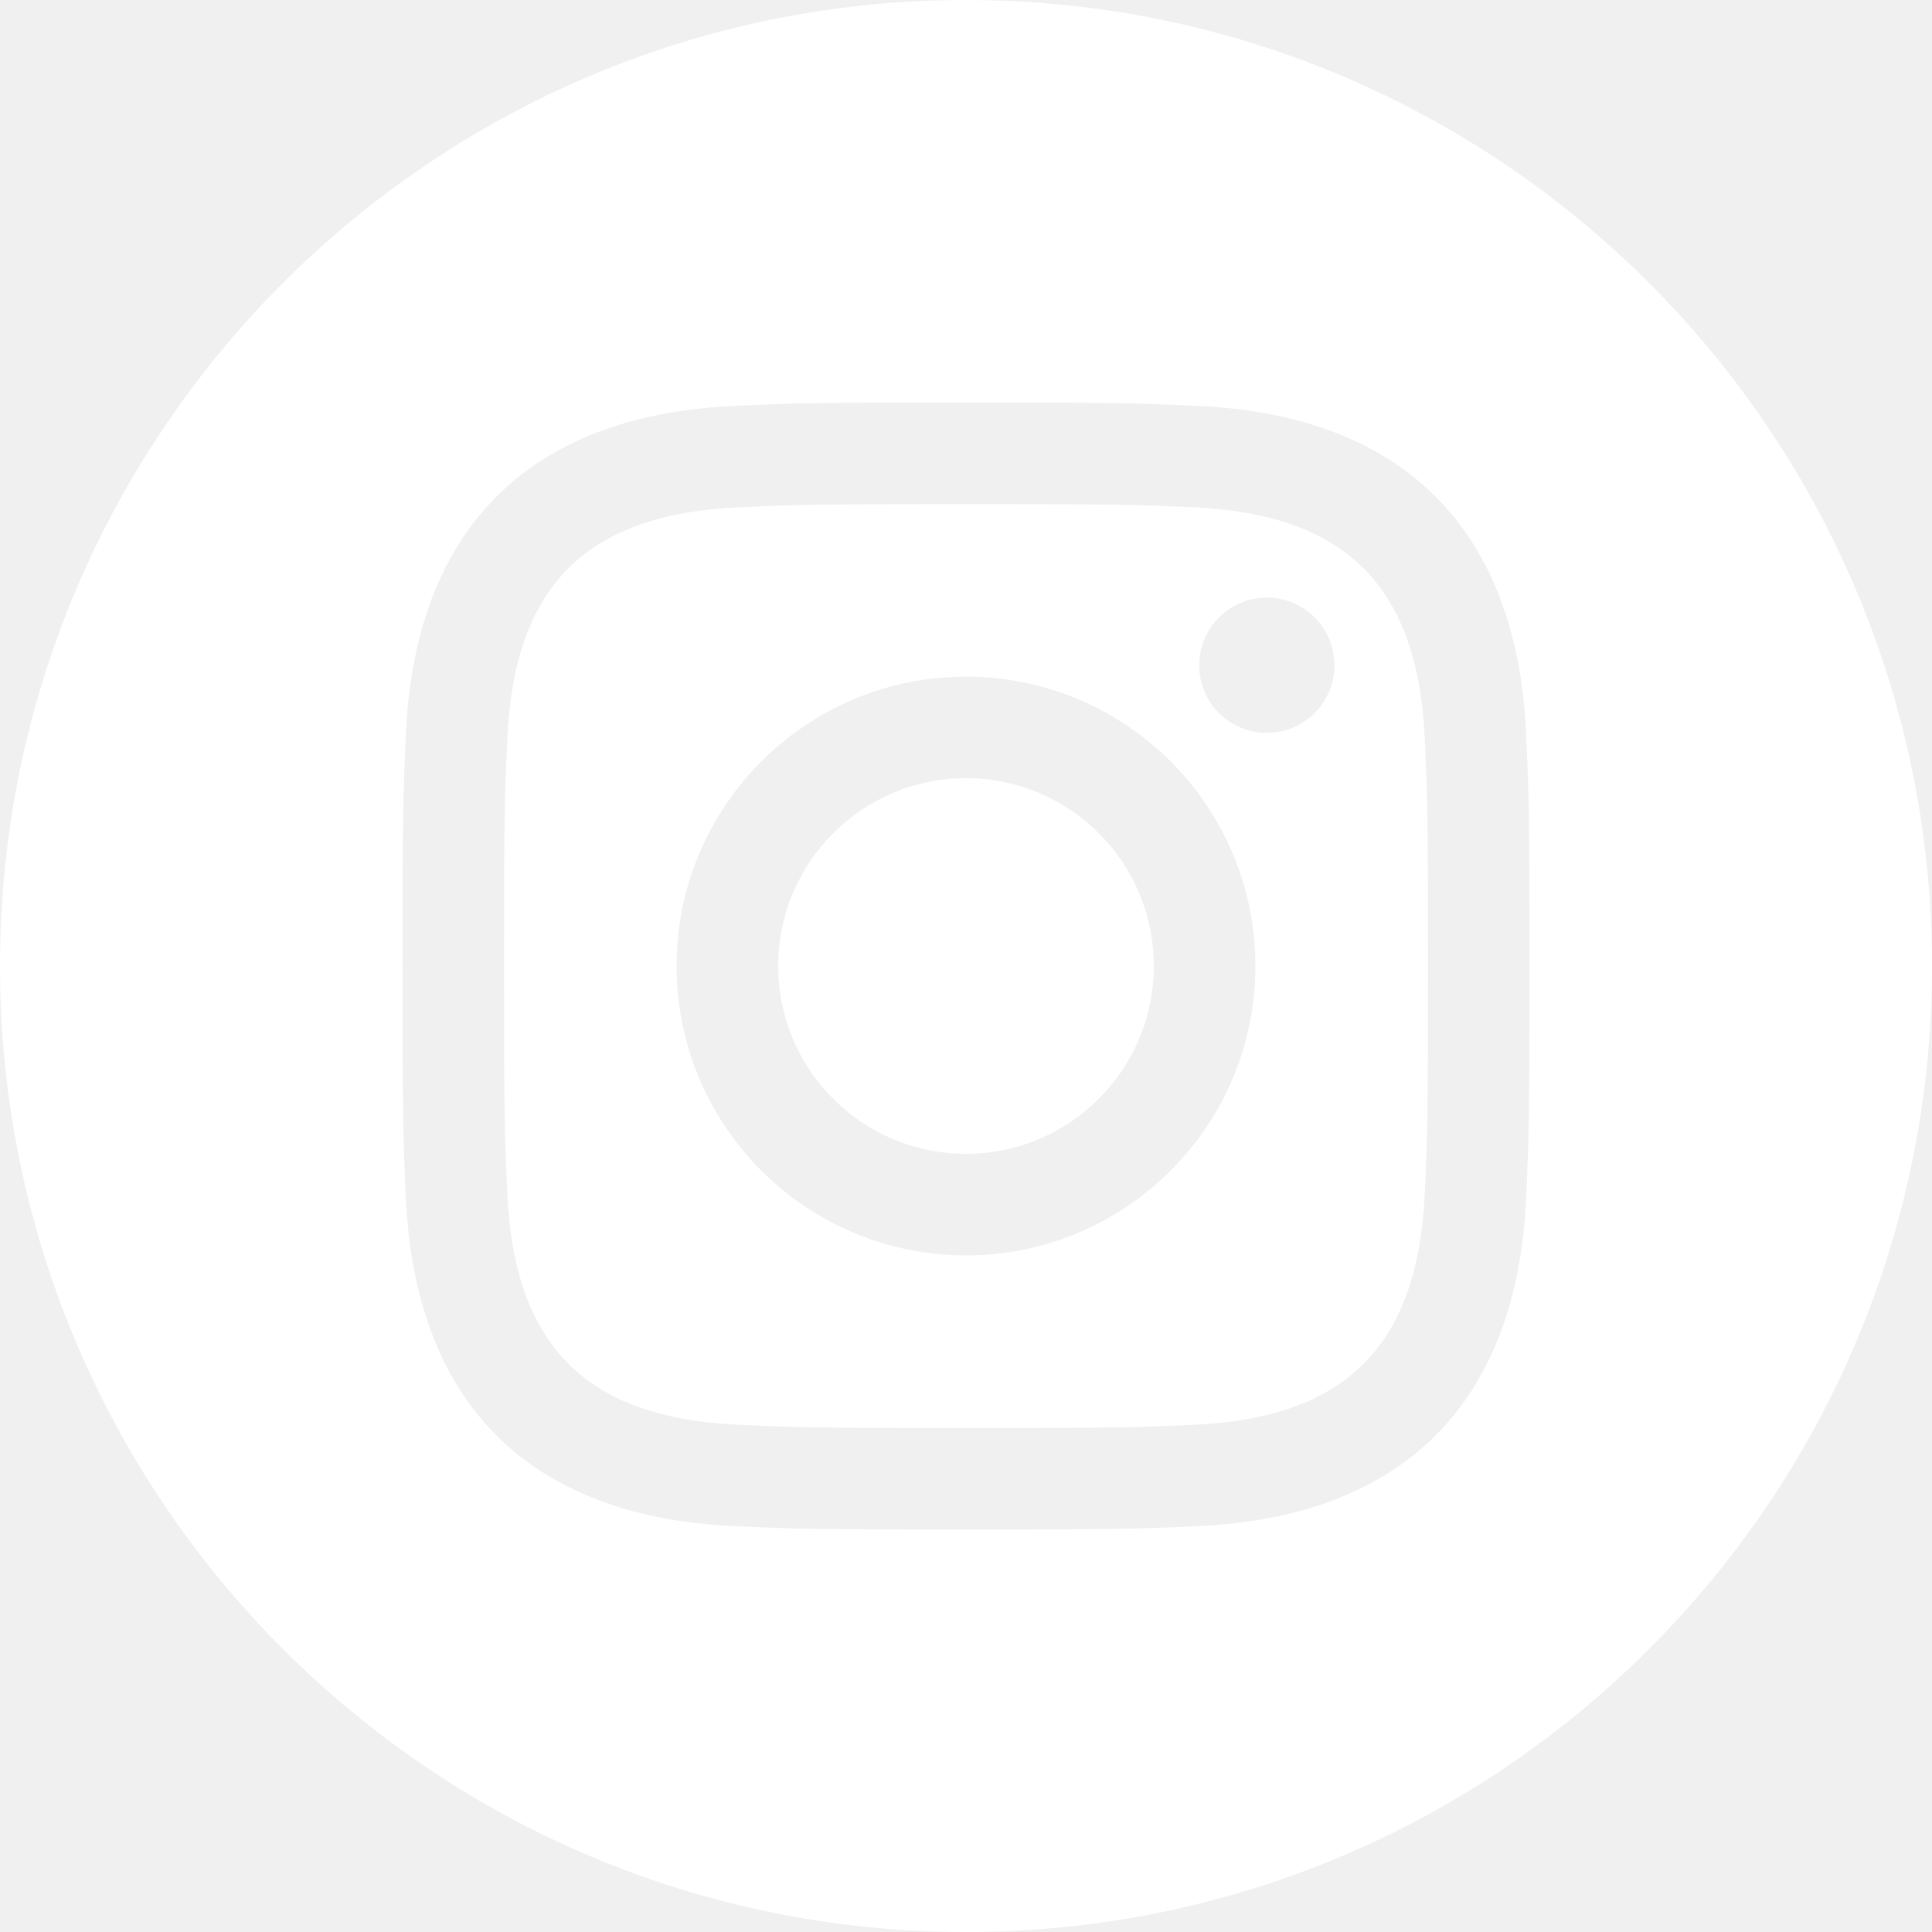
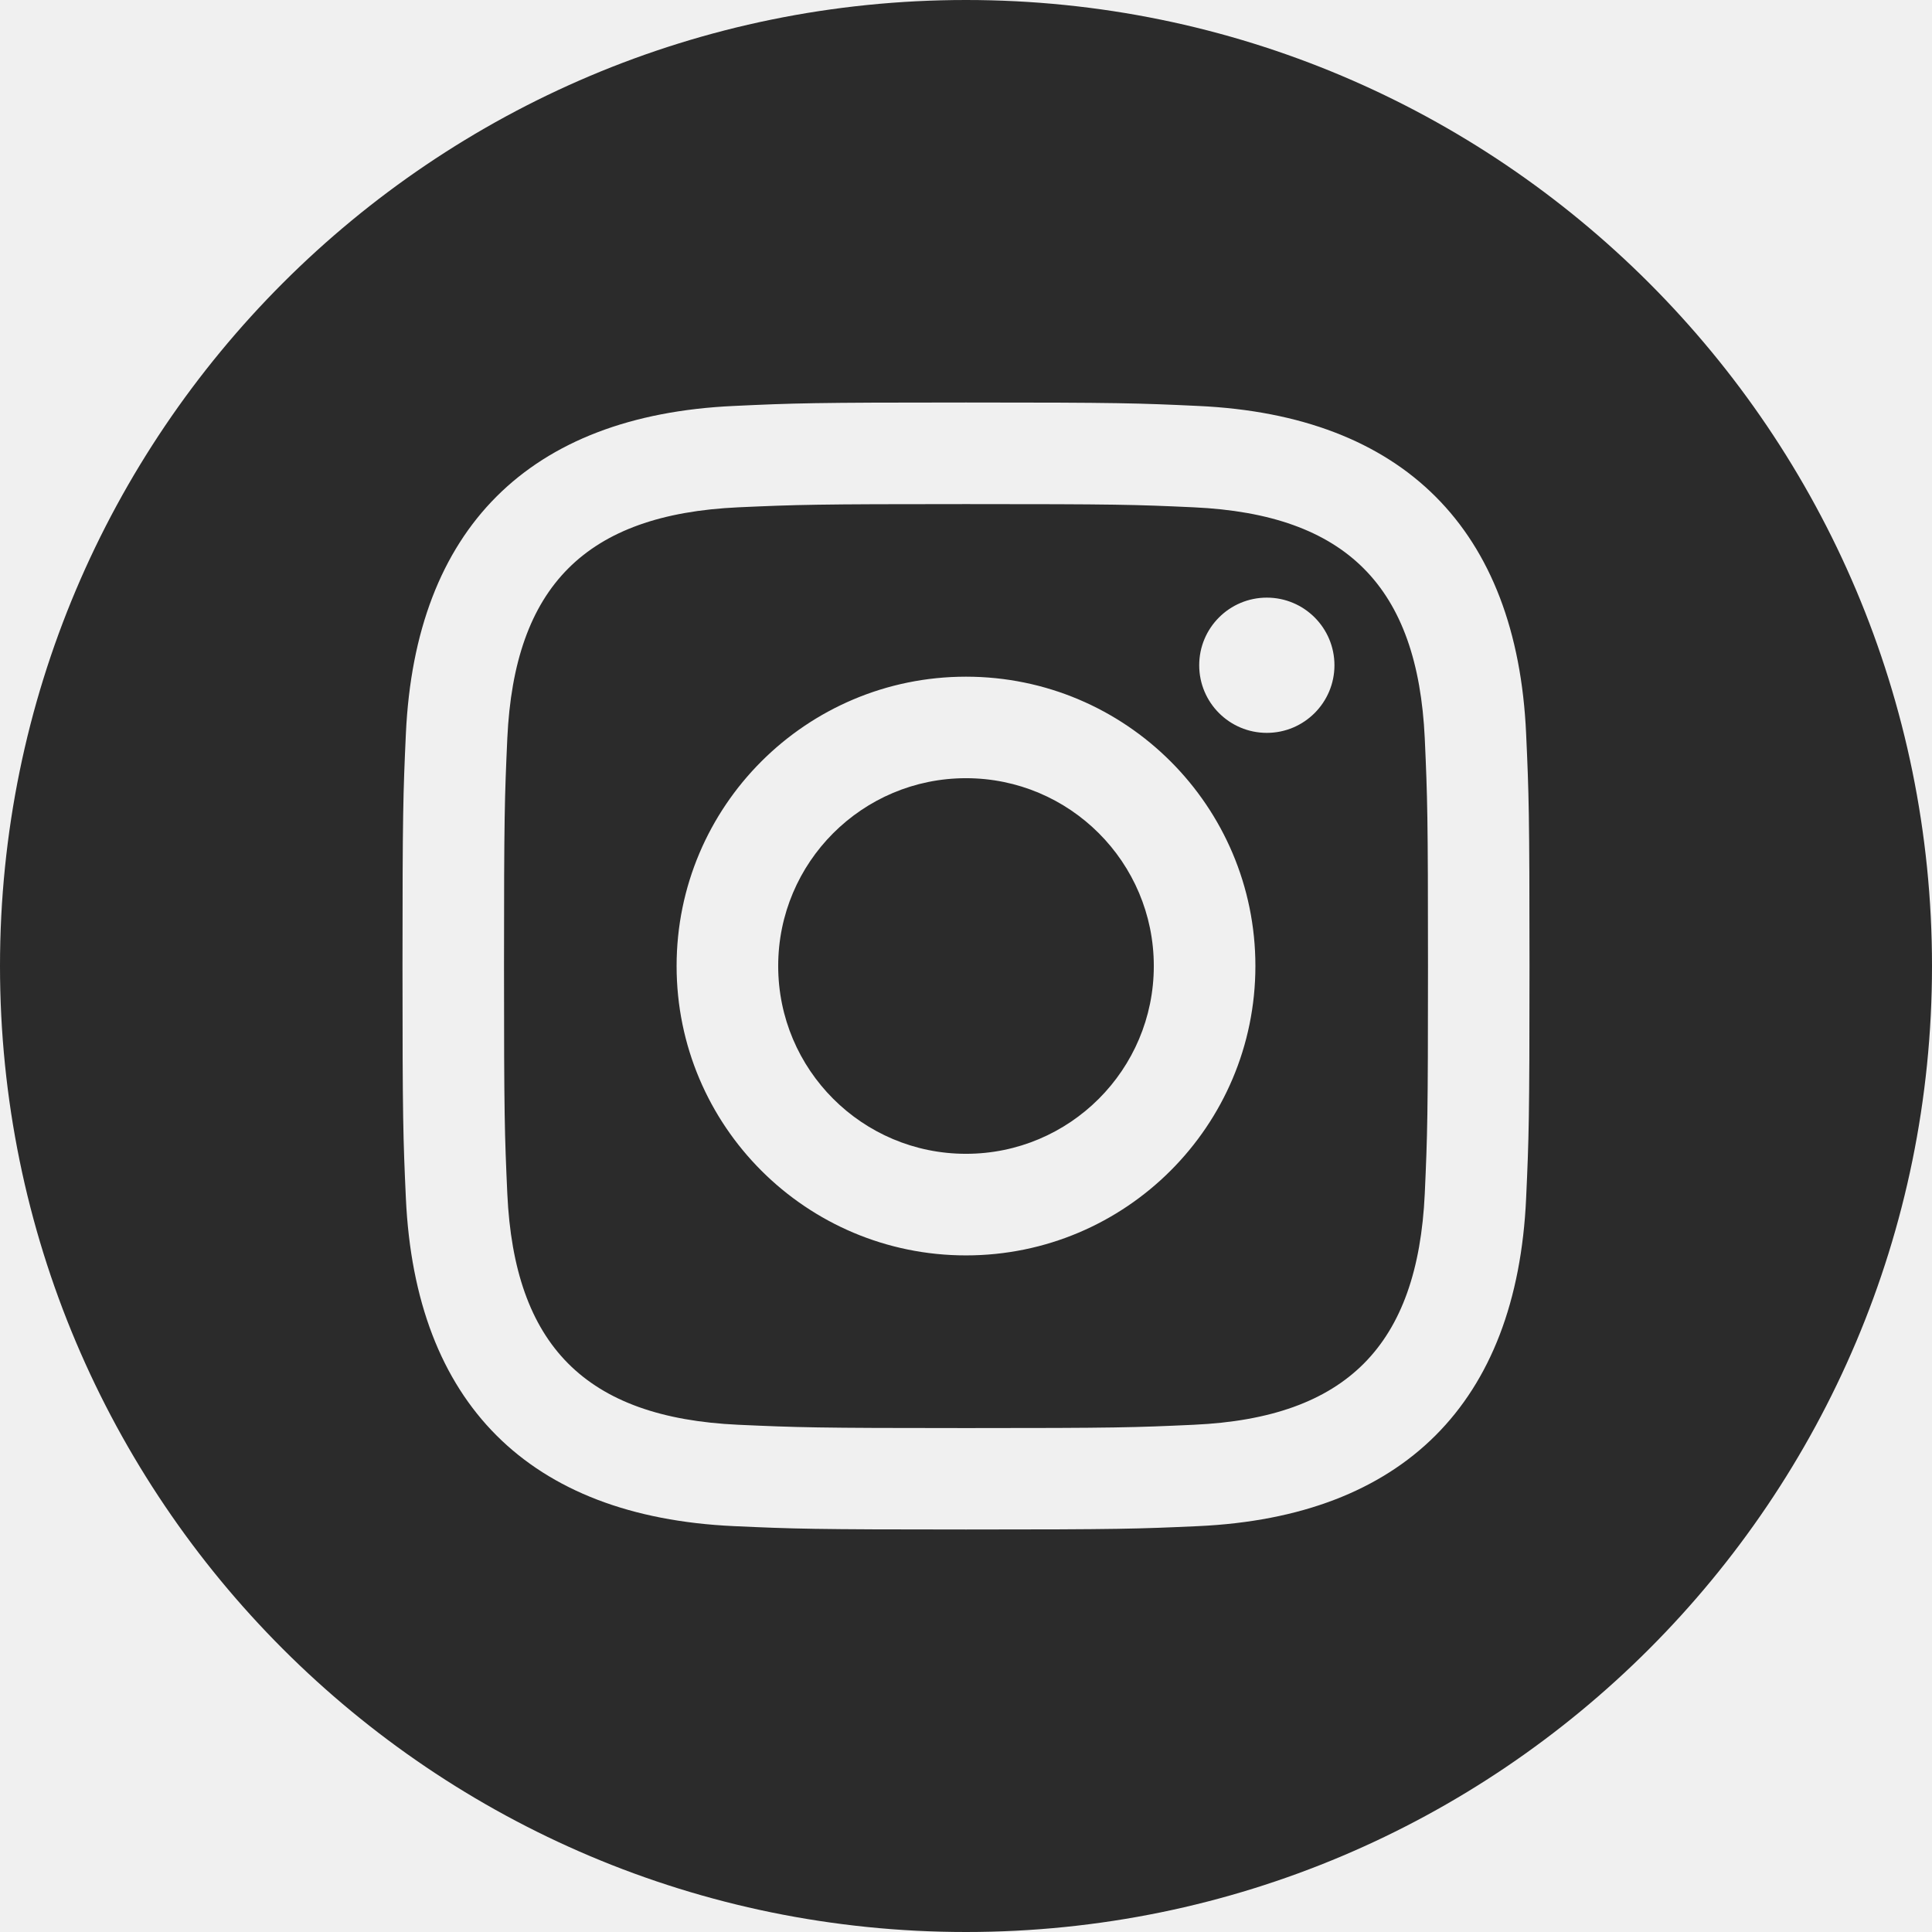
<svg xmlns="http://www.w3.org/2000/svg" width="24" height="24" viewBox="0 0 24 24">
-   <path fill="#ffffff" d="M14.829 6.302c-.738-.034-.96-.04-2.829-.04s-2.09.007-2.828.04c-1.899.087-2.783.986-2.87 2.87-.033.738-.041.959-.041 2.828s.008 2.09.041 2.829c.087 1.879.967 2.783 2.87 2.87.737.033.959.041 2.828.041 1.87 0 2.091-.007 2.829-.041 1.899-.086 2.782-.988 2.87-2.87.033-.738.04-.96.04-2.829s-.007-2.09-.04-2.828c-.088-1.883-.973-2.783-2.87-2.87zm-2.829 9.293c-1.985 0-3.595-1.609-3.595-3.595 0-1.985 1.61-3.594 3.595-3.594s3.595 1.609 3.595 3.594c0 1.985-1.61 3.595-3.595 3.595zm3.737-6.491c-.464 0-.84-.376-.84-.84 0-.464.376-.84.84-.84.464 0 .84.376.84.84 0 .463-.376.84-.84.84zm-1.404 2.896c0 1.289-1.045 2.333-2.333 2.333s-2.333-1.044-2.333-2.333c0-1.289 1.045-2.333 2.333-2.333s2.333 1.044 2.333 2.333zm-2.333-12c-6.627 0-12 5.373-12 12s5.373 12 12 12 12-5.373 12-12-5.373-12-12-12zm6.958 14.886c-.115 2.545-1.532 3.955-4.071 4.072-.747.034-.986.042-2.887.042s-2.139-.008-2.886-.042c-2.544-.117-3.955-1.529-4.072-4.072-.034-.746-.042-.985-.042-2.886 0-1.901.008-2.139.042-2.886.117-2.544 1.529-3.955 4.072-4.071.747-.035.985-.043 2.886-.043s2.14.008 2.887.043c2.545.117 3.957 1.532 4.071 4.071.034.747.042.985.042 2.886 0 1.901-.008 2.14-.042 2.886z" />
+   <path fill="#2b2b2b" d="M14.829 6.302c-.738-.034-.96-.04-2.829-.04s-2.09.007-2.828.04c-1.899.087-2.783.986-2.87 2.87-.033.738-.041.959-.041 2.828s.008 2.09.041 2.829c.087 1.879.967 2.783 2.87 2.87.737.033.959.041 2.828.041 1.87 0 2.091-.007 2.829-.041 1.899-.086 2.782-.988 2.87-2.87.033-.738.04-.96.04-2.829s-.007-2.09-.04-2.828c-.088-1.883-.973-2.783-2.87-2.87zm-2.829 9.293c-1.985 0-3.595-1.609-3.595-3.595 0-1.985 1.61-3.594 3.595-3.594s3.595 1.609 3.595 3.594c0 1.985-1.61 3.595-3.595 3.595zm3.737-6.491c-.464 0-.84-.376-.84-.84 0-.464.376-.84.84-.84.464 0 .84.376.84.84 0 .463-.376.84-.84.84zm-1.404 2.896c0 1.289-1.045 2.333-2.333 2.333s-2.333-1.044-2.333-2.333c0-1.289 1.045-2.333 2.333-2.333s2.333 1.044 2.333 2.333zm-2.333-12c-6.627 0-12 5.373-12 12s5.373 12 12 12 12-5.373 12-12-5.373-12-12-12zm6.958 14.886c-.115 2.545-1.532 3.955-4.071 4.072-.747.034-.986.042-2.887.042s-2.139-.008-2.886-.042c-2.544-.117-3.955-1.529-4.072-4.072-.034-.746-.042-.985-.042-2.886 0-1.901.008-2.139.042-2.886.117-2.544 1.529-3.955 4.072-4.071.747-.035.985-.043 2.886-.043s2.14.008 2.887.043c2.545.117 3.957 1.532 4.071 4.071.034.747.042.985.042 2.886 0 1.901-.008 2.14-.042 2.886z" />
</svg>
